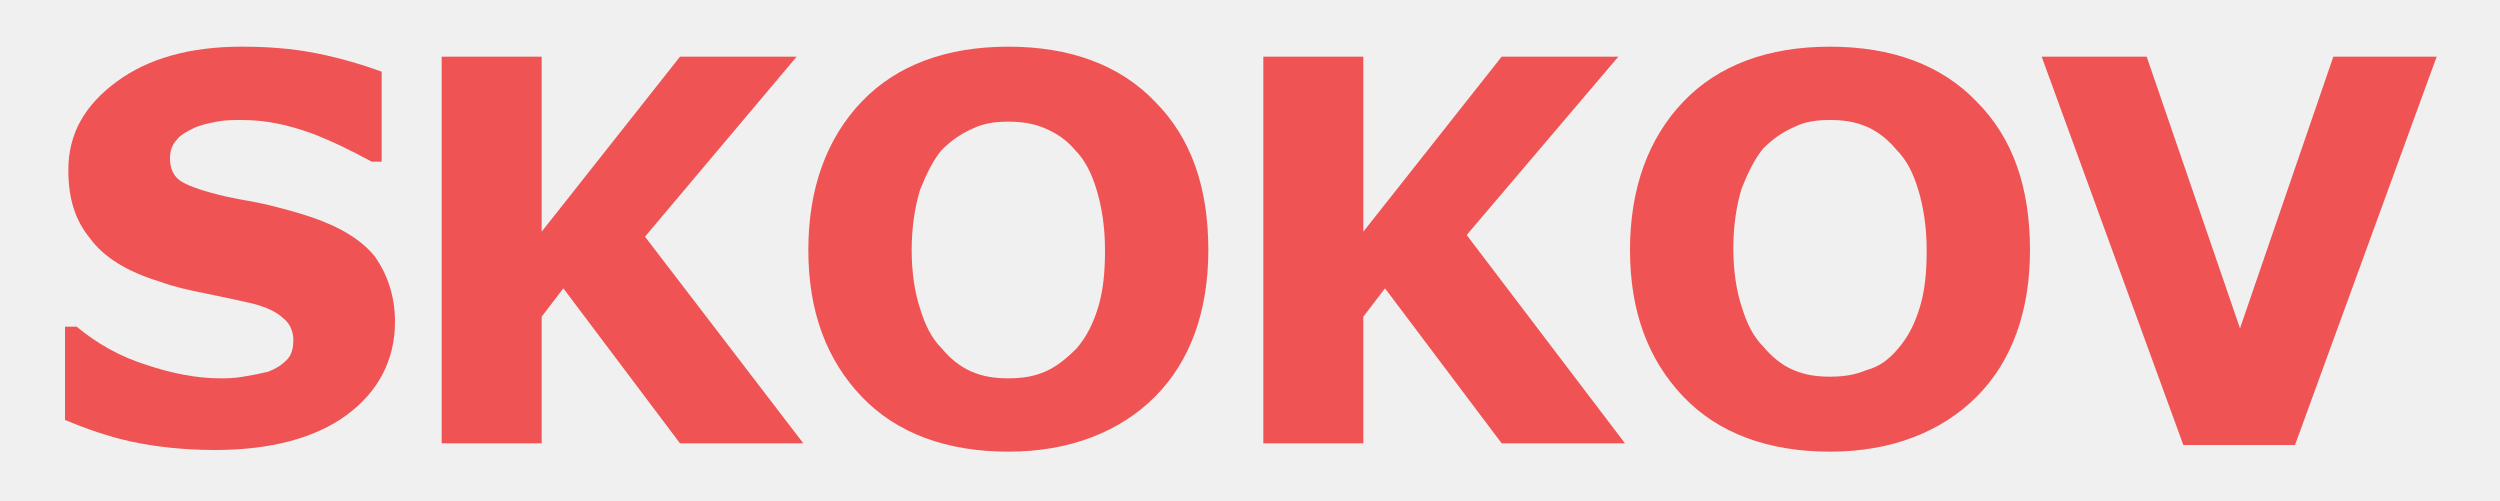
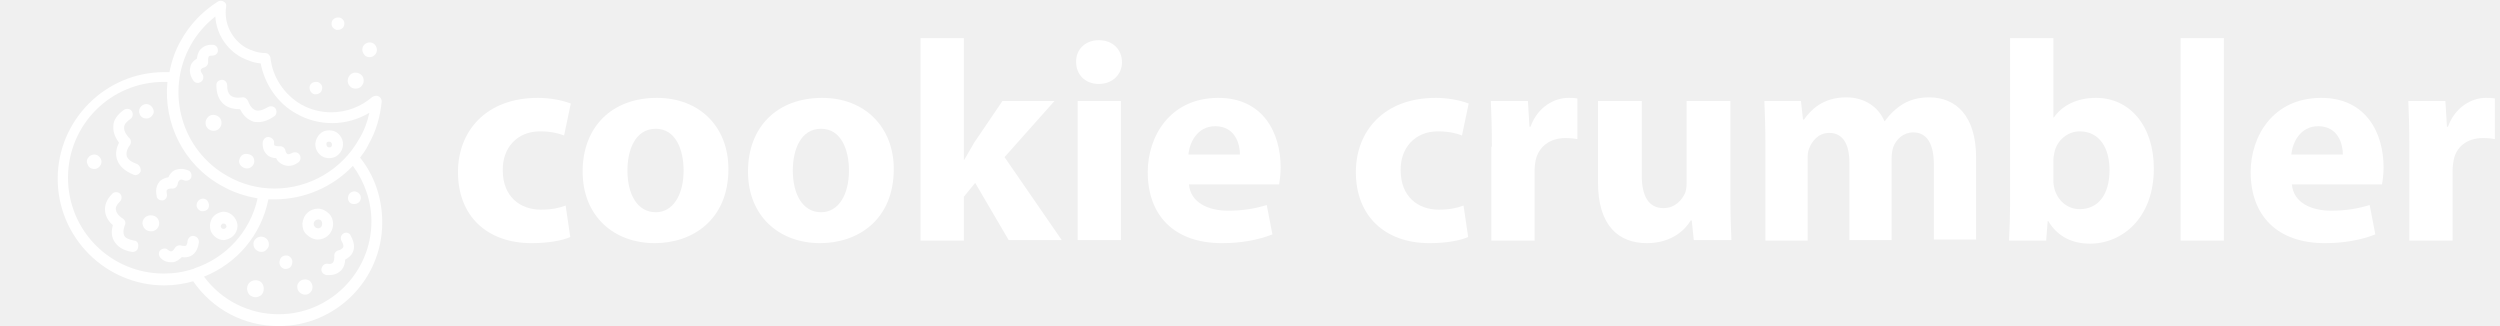
- <svg xmlns="http://www.w3.org/2000/svg" version="1.1" id="Layer_1" x="0px" y="0px" viewBox="0 0 150 30" style="enable-background:new 0 0 150 30;" xml:space="preserve">
+ <svg xmlns="http://www.w3.org/2000/svg" version="1.1" id="Layer_1" x="0px" y="0px" viewBox="0 0 485.3 63.1" style="enable-background:new 0 0 485.3 63.1;" xml:space="preserve">
  <style type="text/css">
- 	.st0{fill:#F05353;}
+ 	.st0{fill:#FFFFFF;}
</style>
  <g>
-     <path class="st0" d="M23.7,19.3c0,2.3-1,4.2-2.9,5.6c-1.9,1.4-4.6,2.1-7.9,2.1c-1.9,0-3.6-0.2-5-0.5c-1.4-0.3-2.8-0.8-4-1.3v-5.6   h0.7c1.2,1,2.6,1.8,4.2,2.3c1.5,0.5,3,0.8,4.4,0.8c0.4,0,0.8,0,1.4-0.1s1.1-0.2,1.5-0.3c0.5-0.2,0.8-0.4,1.1-0.7s0.4-0.7,0.4-1.2   c0-0.5-0.2-1-0.6-1.3c-0.4-0.4-1.1-0.7-1.9-0.9c-0.9-0.2-1.8-0.4-2.8-0.6c-1-0.2-1.9-0.4-2.7-0.7c-2-0.6-3.4-1.5-4.2-2.6   c-0.9-1.1-1.3-2.4-1.3-4.1c0-2.2,1-3.9,2.9-5.3c1.9-1.4,4.4-2.1,7.5-2.1c1.5,0,3,0.1,4.5,0.4c1.5,0.3,2.8,0.7,3.9,1.1v5.4h-0.6   C21.2,9.1,20,8.5,18.7,8c-1.4-0.5-2.7-0.8-4.2-0.8c-0.5,0-1,0-1.5,0.1c-0.5,0.1-1,0.2-1.4,0.4c-0.4,0.2-0.8,0.4-1,0.7   c-0.3,0.3-0.4,0.7-0.4,1.1c0,0.6,0.2,1.1,0.7,1.4s1.4,0.6,2.7,0.9c0.9,0.2,1.7,0.3,2.5,0.5c0.8,0.2,1.6,0.4,2.5,0.7   c1.8,0.6,3.1,1.4,3.9,2.4C23.2,16.4,23.7,17.7,23.7,19.3z" />
-     <path class="st0" d="M48.2,26.6h-7.4l-7-9.3L32.5,19v7.6h-6V3.4h6v10.5l8.3-10.5h7l-9.1,10.8L48.2,26.6z" />
-     <path class="st0" d="M72.5,15c0,3.7-1.1,6.7-3.2,8.8s-5.1,3.3-8.8,3.3c-3.7,0-6.7-1.1-8.8-3.3s-3.2-5.1-3.2-8.8   c0-3.7,1.1-6.7,3.2-8.9s5.1-3.3,8.8-3.3c3.7,0,6.7,1.1,8.8,3.3C71.5,8.3,72.5,11.3,72.5,15z M64.6,20.9c0.6-0.7,1-1.5,1.3-2.5   c0.3-1,0.4-2.1,0.4-3.4c0-1.4-0.2-2.6-0.5-3.6c-0.3-1-0.7-1.8-1.3-2.4C64,8.4,63.4,8,62.7,7.7c-0.7-0.3-1.4-0.4-2.2-0.4   c-0.8,0-1.5,0.1-2.1,0.4c-0.7,0.3-1.3,0.7-1.9,1.3c-0.5,0.6-0.9,1.4-1.3,2.4c-0.3,1-0.5,2.2-0.5,3.6c0,1.4,0.2,2.6,0.5,3.5   c0.3,1,0.7,1.8,1.3,2.4c0.5,0.6,1.1,1.1,1.8,1.4c0.7,0.3,1.4,0.4,2.2,0.4c0.8,0,1.5-0.1,2.2-0.4C63.4,22,64,21.5,64.6,20.9z" />
-     <path class="st0" d="M97.5,26.6h-7.4l-7-9.3L81.8,19v7.6h-6V3.4h6v10.5l8.3-10.5h7L88,14.1L97.5,26.6z" />
-     <path class="st0" d="M121.8,15c0,3.7-1.1,6.7-3.2,8.8s-5.1,3.3-8.8,3.3c-3.7,0-6.7-1.1-8.8-3.3s-3.2-5.1-3.2-8.8   c0-3.7,1.1-6.7,3.2-8.9s5.1-3.3,8.8-3.3c3.7,0,6.7,1.1,8.8,3.3C120.8,8.3,121.8,11.3,121.8,15z M113.9,20.9c0.6-0.7,1-1.5,1.3-2.5   c0.3-1,0.4-2.1,0.4-3.4c0-1.4-0.2-2.6-0.5-3.6c-0.3-1-0.7-1.8-1.3-2.4c-0.5-0.6-1.1-1.1-1.8-1.4c-0.7-0.3-1.4-0.4-2.2-0.4   c-0.8,0-1.5,0.1-2.1,0.4c-0.7,0.3-1.3,0.7-1.9,1.3c-0.5,0.6-0.9,1.4-1.3,2.4c-0.3,1-0.5,2.2-0.5,3.6c0,1.4,0.2,2.6,0.5,3.5   c0.3,1,0.7,1.8,1.3,2.4c0.5,0.6,1.1,1.1,1.8,1.4c0.7,0.3,1.4,0.4,2.2,0.4c0.8,0,1.5-0.1,2.2-0.4C112.8,22,113.4,21.5,113.9,20.9z" />
-     <path class="st0" d="M146.2,3.4l-8.5,23.3H131l-8.5-23.3h6.3l5.6,16.3l5.6-16.3H146.2z" />
+     <path class="st0" d="M110.7,46c-1.5,0.7-4.3,1.2-7.5,1.2c-8.7,0-14.3-5.3-14.3-13.8c0-7.9,5.4-14.4,15.5-14.4   c2.2,0,4.6,0.4,6.4,1.1l-1.3,6.2c-1-0.4-2.5-0.8-4.7-0.8c-4.4,0-7.3,3.2-7.2,7.6c0,5,3.3,7.6,7.4,7.6c2,0,3.5-0.3,4.8-0.8L110.7,46   z" />
+     <path class="st0" d="M141.4,32.8c0,9.9-7,14.4-14.3,14.4c-7.9,0-14-5.2-14-13.9c0-8.7,5.7-14.3,14.4-14.3   C135.9,19,141.4,24.7,141.4,32.8z M121.8,33.1c0,4.6,1.9,8.1,5.5,8.1c3.3,0,5.4-3.3,5.4-8.1c0-4-1.5-8.1-5.4-8.1   C123.3,25,121.8,29.1,121.8,33.1z" />
+     <path class="st0" d="M173.5,32.8c0,9.9-7,14.4-14.3,14.4c-7.9,0-14-5.2-14-13.9c0-8.7,5.7-14.3,14.4-14.3   C167.9,19,173.5,24.7,173.5,32.8z M153.9,33.1c0,4.6,1.9,8.1,5.5,8.1c3.3,0,5.4-3.3,5.4-8.1c0-4-1.5-8.1-5.4-8.1   C155.4,25,153.9,29.1,153.9,33.1z" />
+     <path class="st0" d="M187.1,31h0.1c0.6-1.1,1.3-2.2,1.9-3.3l5.5-8.1h10.1L195,30.5l11.1,16.1h-10.3l-6.5-11.1l-2.2,2.7v8.5h-8.4   V7.4h8.4V31z" />
+     <path class="st0" d="M217.8,12.1c0,2.3-1.8,4.2-4.5,4.2c-2.7,0-4.4-1.9-4.4-4.2c-0.1-2.4,1.7-4.3,4.4-4.3S217.8,9.6,217.8,12.1z    M209.2,46.6v-27h8.4v27H209.2z" />
+     <path class="st0" d="M230.8,35.8c0.3,3.5,3.7,5.1,7.6,5.1c2.9,0,5.2-0.4,7.5-1.1l1.1,5.7c-2.8,1.1-6.1,1.7-9.8,1.7   c-9.2,0-14.4-5.3-14.4-13.8c0-6.9,4.3-14.4,13.7-14.4c8.7,0,12.1,6.8,12.1,13.5c0,1.4-0.2,2.7-0.3,3.3H230.8z M240.7,30   c0-2-0.9-5.5-4.8-5.5c-3.5,0-5,3.2-5.2,5.5H240.7z" />
+     <path class="st0" d="M285,46c-1.5,0.7-4.3,1.2-7.5,1.2c-8.7,0-14.3-5.3-14.3-13.8c0-7.9,5.4-14.4,15.5-14.4c2.2,0,4.6,0.4,6.4,1.1   l-1.3,6.2c-1-0.4-2.5-0.8-4.7-0.8c-4.4,0-7.3,3.2-7.2,7.6c0,5,3.3,7.6,7.4,7.6c2,0,3.5-0.3,4.8-0.8L285,46z" />
+     <path class="st0" d="M289.6,28.5c0-4-0.1-6.6-0.2-8.9h7.2l0.3,5h0.2c1.4-3.9,4.7-5.6,7.3-5.6c0.8,0,1.2,0,1.8,0.1V27   c-0.6-0.1-1.3-0.2-2.3-0.2c-3.1,0-5.2,1.7-5.8,4.3c-0.1,0.6-0.2,1.2-0.2,1.9v13.7h-8.4V28.5z" />
+     <path class="st0" d="M335.9,37.9c0,3.5,0.1,6.4,0.2,8.7h-7.3l-0.4-3.8h-0.2c-1,1.7-3.6,4.4-8.5,4.4c-5.5,0-9.5-3.4-9.5-11.8V19.6   h8.5v14.5c0,3.9,1.3,6.3,4.2,6.3c2.3,0,3.6-1.6,4.2-2.9c0.2-0.5,0.3-1.2,0.3-1.8V19.6h8.5V37.9z" />
+     <path class="st0" d="M342.7,28.2c0-3.4-0.1-6.2-0.2-8.6h7.1l0.4,3.6h0.2c1.2-1.7,3.5-4.3,8.2-4.3c3.5,0,6.2,1.8,7.4,4.6h0.1   c1-1.4,2.2-2.5,3.5-3.3c1.5-0.9,3.2-1.3,5.1-1.3c5.2,0,9.1,3.6,9.1,11.7v15.9h-8.2V31.9c0-3.9-1.3-6.2-4-6.2   c-1.9,0-3.3,1.3-3.9,2.9c-0.2,0.6-0.3,1.5-0.3,2.2v15.8H359V31.5c0-3.4-1.2-5.7-3.9-5.7c-2.2,0-3.4,1.7-3.9,3   c-0.3,0.7-0.3,1.4-0.3,2.1v15.8h-8.2V28.2z" />
+     <path class="st0" d="M390,46.6c0.1-1.8,0.2-5,0.2-8.1V7.4h8.4v15.4h0.1c1.6-2.3,4.4-3.8,8.2-3.8c6.5,0,11.2,5.4,11.2,13.7   c0,9.7-6.2,14.6-12.4,14.6c-3.2,0-6.2-1.2-8.1-4.4h-0.1l-0.3,3.8H390z M398.6,35.1c0,0.6,0.1,1.1,0.2,1.5c0.6,2.3,2.5,4,4.9,4   c3.6,0,5.8-2.8,5.8-7.6c0-4.2-1.9-7.5-5.8-7.5c-2.3,0-4.4,1.7-4.9,4.1c-0.1,0.5-0.2,1-0.2,1.5V35.1z" />
+     <path class="st0" d="M423.3,7.4h8.4v39.3h-8.4V7.4z" />
+     <path class="st0" d="M444.9,35.8c0.3,3.5,3.7,5.1,7.6,5.1c2.9,0,5.2-0.4,7.5-1.1l1.1,5.7c-2.8,1.1-6.1,1.7-9.8,1.7   c-9.2,0-14.4-5.3-14.4-13.8c0-6.9,4.3-14.4,13.7-14.4c8.7,0,12.1,6.8,12.1,13.5c0,1.4-0.2,2.7-0.3,3.3H444.9z M454.8,30   c0-2-0.9-5.5-4.8-5.5c-3.5,0-5,3.2-5.2,5.5H454.8z" />
+     <path class="st0" d="M467.7,28.5c0-4-0.1-6.6-0.2-8.9h7.2l0.3,5h0.2c1.4-3.9,4.7-5.6,7.3-5.6c0.8,0,1.2,0,1.8,0.1V27   c-0.6-0.1-1.3-0.2-2.3-0.2c-3.1,0-5.2,1.7-5.7,4.3c-0.1,0.6-0.2,1.2-0.2,1.9v13.7h-8.4V28.5z" />
+   </g>
+   <g id="COOKIES">
+     <path class="st0" d="M69.9,30.6c0.6-0.8,1.2-1.6,1.6-2.5c1.5-2.6,2.3-5.4,2.6-8.4c0-0.4-0.2-0.8-0.6-1c-0.4-0.2-0.8-0.1-1.2,0.1   c-2.2,1.9-5,3-8,3c-2,0-4-0.5-5.8-1.5c-3.3-1.9-5.6-5.3-6-9.1c-0.1-0.5-0.5-0.9-1-0.9c-1.3,0-2.5-0.4-3.7-1c-2.8-1.6-4.4-4.8-3.9-8   c0.1-0.4-0.1-0.8-0.5-1c-0.3-0.2-0.8-0.2-1.1,0c-3,1.9-5.5,4.5-7.2,7.6c-1.1,1.9-1.8,4-2.2,6.1c-0.4,0-0.7,0-1,0   c-11.4,0-20.7,9.3-20.7,20.7c0,11.4,9.3,20.7,20.7,20.7c2,0,3.8-0.3,5.6-0.8c3.8,5.5,9.9,8.7,16.6,8.7c11.1,0,20.1-9,20.1-20.1   C74.2,38.5,72.7,34.1,69.9,30.6z M37,8.8c1.2-2.2,2.9-4.1,4.8-5.6c0.2,3.3,2.1,6.3,5,7.9c1.2,0.6,2.4,1.1,3.8,1.2   c0.8,4.1,3.3,7.8,7,9.8c2.1,1.2,4.5,1.8,6.9,1.8c2.5,0,5-0.7,7.2-2c-0.4,1.8-1,3.5-2,5.1c-3.3,5.9-9.6,9.6-16.4,9.6   c-3.2,0-6.3-0.8-9.1-2.4C35.2,29.2,32,17.8,37,8.8z M37.5,52.2c-1.8,0.6-3.7,0.9-5.7,0.9c-10.3,0-18.6-8.3-18.6-18.6   c0-10.3,8.3-18.6,18.6-18.6c0.2,0,0.5,0,0.7,0c-0.8,8,3.1,16.1,10.6,20.2c2.1,1.2,4.5,2,6.9,2.4c-1.4,6.5-6.2,11.6-12.3,13.6   C37.7,52.2,37.6,52.2,37.5,52.2z M54.1,61c-5.8,0-11.1-2.7-14.5-7.3c6.3-2.5,11.1-8,12.5-15c0.4,0,0.8,0,1.2,0h0   c5.8,0,11.3-2.4,15.2-6.5c2.3,3.1,3.6,6.9,3.6,10.8C72.1,52.9,64,61,54.1,61z" />
+     <path class="st0" d="M66.7,45.3c-0.5,0.3-0.7,0.9-0.4,1.5c0.2,0.3,0.5,0.9,0.3,1.2c-0.1,0.3-0.7,0.6-0.9,0.6   c-0.5,0.1-0.9,0.6-0.8,1.2c0,0.2,0,0.9-0.3,1.2c-0.2,0.2-0.5,0.3-1,0.2c-0.6-0.1-1.1,0.4-1.2,1c-0.1,0.6,0.4,1.1,1,1.2   c0.2,0,0.3,0,0.5,0c1.2,0,1.9-0.5,2.3-0.9c0.6-0.6,0.8-1.5,0.8-2.1c0.5-0.3,1.2-0.7,1.5-1.5c0.3-0.6,0.4-1.7-0.4-3.1   C67.9,45.2,67.2,45,66.7,45.3z" />
+     <path class="st0" d="M58.2,54.6c-0.3,0.3-0.5,0.6-0.5,1c0,0.4,0.1,0.8,0.4,1.1c0.3,0.3,0.7,0.5,1.1,0.5c0.4,0,0.7-0.1,1-0.4   c0.6-0.5,0.6-1.5,0.1-2.1C59.8,54.1,58.8,54.1,58.2,54.6z" />
+     <path class="st0" d="M55.8,49.6c-0.1,0-0.2,0-0.3,0c-0.6,0-1.1,0.4-1.2,1c-0.2,0.7,0.2,1.4,0.9,1.6c0.1,0,0.2,0,0.3,0   c0.6,0,1.1-0.4,1.2-1C56.9,50.5,56.5,49.8,55.8,49.6z" />
+     <path class="st0" d="M49.7,46.3c-0.3,0.3-0.5,0.6-0.5,1c0,0.4,0.1,0.8,0.4,1.1c0.3,0.3,0.7,0.5,1.1,0.5c0.4,0,0.7-0.1,1-0.4   c0.3-0.3,0.5-0.6,0.5-1c0-0.4-0.1-0.8-0.4-1.1C51.2,45.8,50.3,45.8,49.7,46.3z" />
+     <path class="st0" d="M69.1,37.2c-0.7-0.2-1.4,0.3-1.5,0.9c-0.2,0.7,0.2,1.4,0.9,1.5c0.1,0,0.2,0,0.3,0c0.6,0,1.1-0.4,1.2-0.9   C70.2,38.1,69.8,37.4,69.1,37.2z" />
+     <path class="st0" d="M63.9,41.5c-0.6-0.6-1.4-1-2.2-1c-0.7,0-1.5,0.3-2,0.8c-0.6,0.5-0.9,1.3-1,2.1c0,0.8,0.2,1.6,0.8,2.1   c0.6,0.6,1.4,1,2.2,1c0.7,0,1.5-0.3,2-0.8C64.9,44.6,65,42.7,63.9,41.5z M62.3,44.1c-0.3,0.3-0.9,0.3-1.2-0.1   c-0.2-0.2-0.2-0.4-0.2-0.6c0-0.2,0.1-0.4,0.3-0.6c0.2-0.1,0.4-0.2,0.6-0.2c0.2,0,0.5,0.1,0.6,0.3C62.6,43.2,62.6,43.8,62.3,44.1z" />
+     <path class="st0" d="M48.5,54.8c-0.7,0.6-0.7,1.7-0.1,2.4c0.3,0.3,0.8,0.5,1.2,0.5c0.4,0,0.8-0.2,1.1-0.4c0.3-0.3,0.5-0.7,0.5-1.2   c0-0.4-0.1-0.9-0.4-1.2C50.3,54.3,49.2,54.2,48.5,54.8z" />
+     <path class="st0" d="M43.4,20.2c1,0.9,2.4,1,3.2,1c0.4,0.8,1.1,1.8,2.3,2.3c0.4,0.2,0.8,0.2,1.3,0.2c0.9,0,2-0.4,3-1.1   c0.5-0.3,0.6-1,0.3-1.5c-0.3-0.5-1-0.6-1.5-0.3c-1,0.6-1.8,0.8-2.4,0.6c-0.8-0.3-1.3-1.3-1.4-1.7c-0.2-0.5-0.7-0.9-1.2-0.8   c0,0-1.5,0.3-2.3-0.4c-0.4-0.4-0.6-1-0.6-1.9c0-0.6-0.4-1.1-1-1.1c-0.6,0-1.1,0.4-1.1,1C42,18.2,42.5,19.4,43.4,20.2z" />
+     <path class="st0" d="M53.2,27.8c0.1-0.6-0.4-1.1-1-1.2c-0.6-0.1-1.1,0.4-1.2,1c-0.1,1.3,0.4,2,0.8,2.4c0.5,0.5,1.2,0.7,1.8,0.7   c0.2,0.5,0.7,1,1.4,1.3c0.3,0.1,0.6,0.2,1,0.2c0.5,0,1.1-0.1,1.8-0.6c0.5-0.3,0.7-0.9,0.4-1.5c-0.3-0.5-0.9-0.7-1.5-0.4   c-0.4,0.2-0.7,0.3-0.9,0.2c-0.2-0.1-0.4-0.5-0.4-0.7c-0.1-0.5-0.6-0.9-1.2-0.8c-0.2,0-0.7,0-0.9-0.2C53.2,28.4,53.2,28,53.2,27.8z" />
+     <path class="st0" d="M39.6,13.1c0.5-0.1,0.9-0.7,0.8-1.2c0-0.3,0-0.7,0.1-0.9c0.1-0.2,0.5-0.2,0.7-0.2c0.6,0,1.1-0.4,1.1-1   c0-0.6-0.4-1.1-1-1.1c-1.3-0.1-2,0.5-2.4,0.9c-0.5,0.6-0.6,1.3-0.7,1.8c-0.5,0.3-1,0.7-1.2,1.4c-0.2,0.6-0.3,1.6,0.5,2.8   c0.2,0.3,0.5,0.5,0.9,0.5c0.2,0,0.4-0.1,0.6-0.2c0.5-0.3,0.6-1,0.3-1.5c-0.3-0.4-0.4-0.7-0.3-0.9C39.1,13.3,39.5,13.1,39.6,13.1z" />
+     <path class="st0" d="M46.9,30.2c-0.3,0.3-0.4,0.6-0.5,1c0,0.4,0.1,0.7,0.4,1c0.3,0.3,0.7,0.5,1.1,0.5c0.4,0,0.7-0.1,1-0.4   c0.6-0.5,0.6-1.4,0.1-2C48.4,29.8,47.4,29.7,46.9,30.2z" />
+     <path class="st0" d="M61,18.3c0.1,0,0.2,0,0.3,0c0.6,0,1.1-0.4,1.2-0.9c0.2-0.7-0.2-1.3-0.9-1.5c-0.1,0-0.2,0-0.3,0   c-0.6,0-1.1,0.4-1.2,0.9C60,17.5,60.4,18.1,61,18.3z" />
+     <path class="st0" d="M63.9,30.7c0.7,0,1.3-0.2,1.8-0.7c1.1-1,1.2-2.7,0.2-3.8c-0.5-0.6-1.2-0.9-2-0.9c-0.7,0-1.3,0.2-1.8,0.7   c-0.5,0.5-0.8,1.1-0.9,1.9c0,0.7,0.2,1.4,0.7,1.9C62.4,30.4,63.1,30.7,63.9,30.7z M63.5,27.6c0.1-0.1,0.3-0.1,0.4-0.1   c0.1,0,0.3,0,0.4,0.2c0.2,0.2,0.2,0.6,0,0.8c-0.1,0.1-0.3,0.1-0.4,0.1c-0.1,0-0.3,0-0.4-0.2c-0.1-0.1-0.2-0.3-0.1-0.4   C63.3,27.8,63.4,27.7,63.5,27.6z" />
+     <path class="st0" d="M42.5,25c0.3-0.3,0.5-0.7,0.5-1.1c0-0.4-0.1-0.8-0.4-1.1c-0.6-0.6-1.6-0.7-2.2-0.1c-0.3,0.3-0.5,0.7-0.5,1.1   c0,0.4,0.1,0.8,0.4,1.1c0.3,0.3,0.7,0.5,1.2,0.5C41.9,25.4,42.3,25.2,42.5,25z" />
+     <path class="st0" d="M71.7,11.1c0.4,0,0.7-0.1,1-0.4c0.6-0.5,0.6-1.4,0.1-2c-0.5-0.6-1.4-0.6-2-0.1c-0.6,0.5-0.6,1.4-0.1,2   C70.9,10.9,71.3,11.1,71.7,11.1z" />
+     <path class="st0" d="M65.3,5.8c0.1,0,0.2,0,0.3,0c0.6,0,1.1-0.4,1.2-0.9c0.2-0.7-0.2-1.3-0.9-1.5c-0.1,0-0.2,0-0.3,0   c-0.6,0-1.1,0.4-1.2,0.9c-0.1,0.3,0,0.7,0.1,0.9C64.7,5.5,65,5.7,65.3,5.8z" />
+     <path class="st0" d="M69,17.2c0.4,0,0.8-0.1,1.1-0.4c0.3-0.3,0.5-0.7,0.5-1.1c0-0.4-0.1-0.8-0.4-1.1c-0.6-0.6-1.6-0.7-2.2-0.1   c-0.6,0.6-0.7,1.6-0.1,2.2C68.1,17,68.5,17.2,69,17.2z" />
+     <path class="st0" d="M26.5,31.8c-1.1-0.4-1.7-0.9-1.9-1.5c-0.2-0.8,0.3-1.8,0.6-2.1c0.3-0.4,0.3-1.1-0.1-1.4   c-0.3-0.3-1.1-1.2-1-2.1c0-0.6,0.5-1.1,1.2-1.6c0.5-0.3,0.6-1,0.3-1.5c-0.3-0.5-1-0.6-1.5-0.3c-1.3,0.9-2.1,2-2.1,3.2   c-0.1,1.4,0.6,2.5,1.1,3.2c-0.4,0.8-0.8,2-0.4,3.2c0.4,1.3,1.5,2.3,3.2,3c0.1,0,0.2,0.1,0.4,0.1c0.4,0,0.8-0.3,1-0.7   C27.4,32.7,27.1,32,26.5,31.8z" />
+     <path class="st0" d="M37.6,45.8c-0.6-0.1-1.1,0.4-1.2,1c0,0.5-0.2,0.8-0.3,0.9c-0.2,0.1-0.6,0-0.8,0c-0.5-0.2-1.1,0-1.4,0.5   c-0.1,0.2-0.4,0.6-0.7,0.6c-0.2,0-0.5-0.2-0.6-0.3c-0.4-0.4-1.1-0.3-1.5,0.1c-0.4,0.4-0.3,1.1,0.1,1.5c0.7,0.7,1.4,0.8,2,0.8   c0.2,0,0.3,0,0.4,0c0.7-0.1,1.3-0.6,1.7-1c0.5,0.1,1.2,0.1,1.9-0.3c0.5-0.3,1.2-1,1.4-2.5C38.7,46.4,38.2,45.9,37.6,45.8z" />
+     <path class="st0" d="M26,46.7c-1-0.2-1.7-0.5-1.9-1c-0.3-0.7,0-1.6,0.1-1.9c0.3-0.5,0.1-1.1-0.4-1.4c0,0-1.2-0.7-1.3-1.7   c-0.1-0.5,0.2-1,0.8-1.6c0.4-0.4,0.4-1.1,0-1.5c-0.4-0.4-1.1-0.4-1.5,0c-1.3,1.3-1.5,2.5-1.4,3.4c0.1,1.2,0.9,2.2,1.5,2.7   c-0.2,0.8-0.4,1.9,0.2,3c0.6,1.1,1.7,1.9,3.5,2.2c0.1,0,0.1,0,0.2,0c0.5,0,1-0.4,1-0.9C27,47.3,26.6,46.7,26,46.7z" />
+     <path class="st0" d="M31.4,38.9c0.1,0,0.1,0,0.2,0c0.6-0.1,0.9-0.7,0.8-1.2c-0.1-0.5-0.1-0.8,0.1-0.9c0.2-0.2,0.6-0.2,0.8-0.2   c0.6,0.1,1.1-0.3,1.2-0.9c0-0.2,0.2-0.7,0.5-0.8c0.2-0.1,0.5,0,0.7,0.1c0.5,0.2,1.2,0,1.4-0.5c0.2-0.5,0-1.2-0.5-1.4   c-1.2-0.5-2-0.3-2.6-0.1c-0.7,0.3-1.1,0.9-1.3,1.4c-0.5,0.1-1.2,0.3-1.7,0.8c-0.4,0.5-0.9,1.3-0.6,2.8   C30.4,38.5,30.9,38.9,31.4,38.9z" />
+     <path class="st0" d="M18.3,30c-0.2,0-0.3,0-0.5,0.1c-0.4,0.1-0.6,0.4-0.8,0.7c-0.2,0.3-0.2,0.7,0,1.1c0.2,0.6,0.7,0.9,1.3,0.9   c0.2,0,0.3,0,0.5-0.1c0.7-0.3,1.1-1.1,0.8-1.8C19.4,30.4,18.9,30,18.3,30z" />
+     <path class="st0" d="M40.1,38.8c-0.5-0.4-1.3-0.3-1.7,0.3c-0.4,0.6-0.3,1.3,0.3,1.7c0.2,0.2,0.5,0.2,0.7,0.2c0.4,0,0.8-0.2,1-0.5   C40.7,40,40.6,39.3,40.1,38.8z" />
+     <path class="st0" d="M28.9,22.9c0.4-0.1,0.6-0.4,0.8-0.7c0.2-0.3,0.2-0.7,0-1.1c-0.3-0.7-1.1-1.1-1.8-0.8c-0.7,0.3-1.1,1.1-0.8,1.8   c0.2,0.6,0.7,0.9,1.3,0.9C28.6,23,28.8,23,28.9,22.9z" />
+     <path class="st0" d="M45.9,42.9c-0.4-1-1.4-1.8-2.5-1.8c-0.3,0-0.6,0.1-0.9,0.2c-0.7,0.3-1.2,0.7-1.5,1.4c-0.3,0.7-0.3,1.4-0.1,2.1   c0.4,1,1.4,1.8,2.5,1.8c0.3,0,0.6-0.1,0.9-0.2C45.7,45.9,46.5,44.3,45.9,42.9z M43.6,44.4c-0.3,0.1-0.6,0-0.7-0.3   c-0.1-0.1,0-0.3,0-0.4c0.1-0.1,0.2-0.2,0.3-0.3c0.1,0,0.1,0,0.2,0c0.2,0,0.5,0.1,0.5,0.4C44.1,43.9,43.9,44.3,43.6,44.4z" />
+     <path class="st0" d="M29.3,41.8c-0.2,0-0.4,0-0.6,0.1c-0.4,0.1-0.7,0.4-0.9,0.8c-0.2,0.4-0.2,0.8,0,1.2c0.2,0.6,0.8,1,1.5,1   c0.2,0,0.4,0,0.6-0.1c0.8-0.3,1.2-1.2,0.9-2C30.6,42.2,30,41.8,29.3,41.8z" />
  </g>
</svg>
